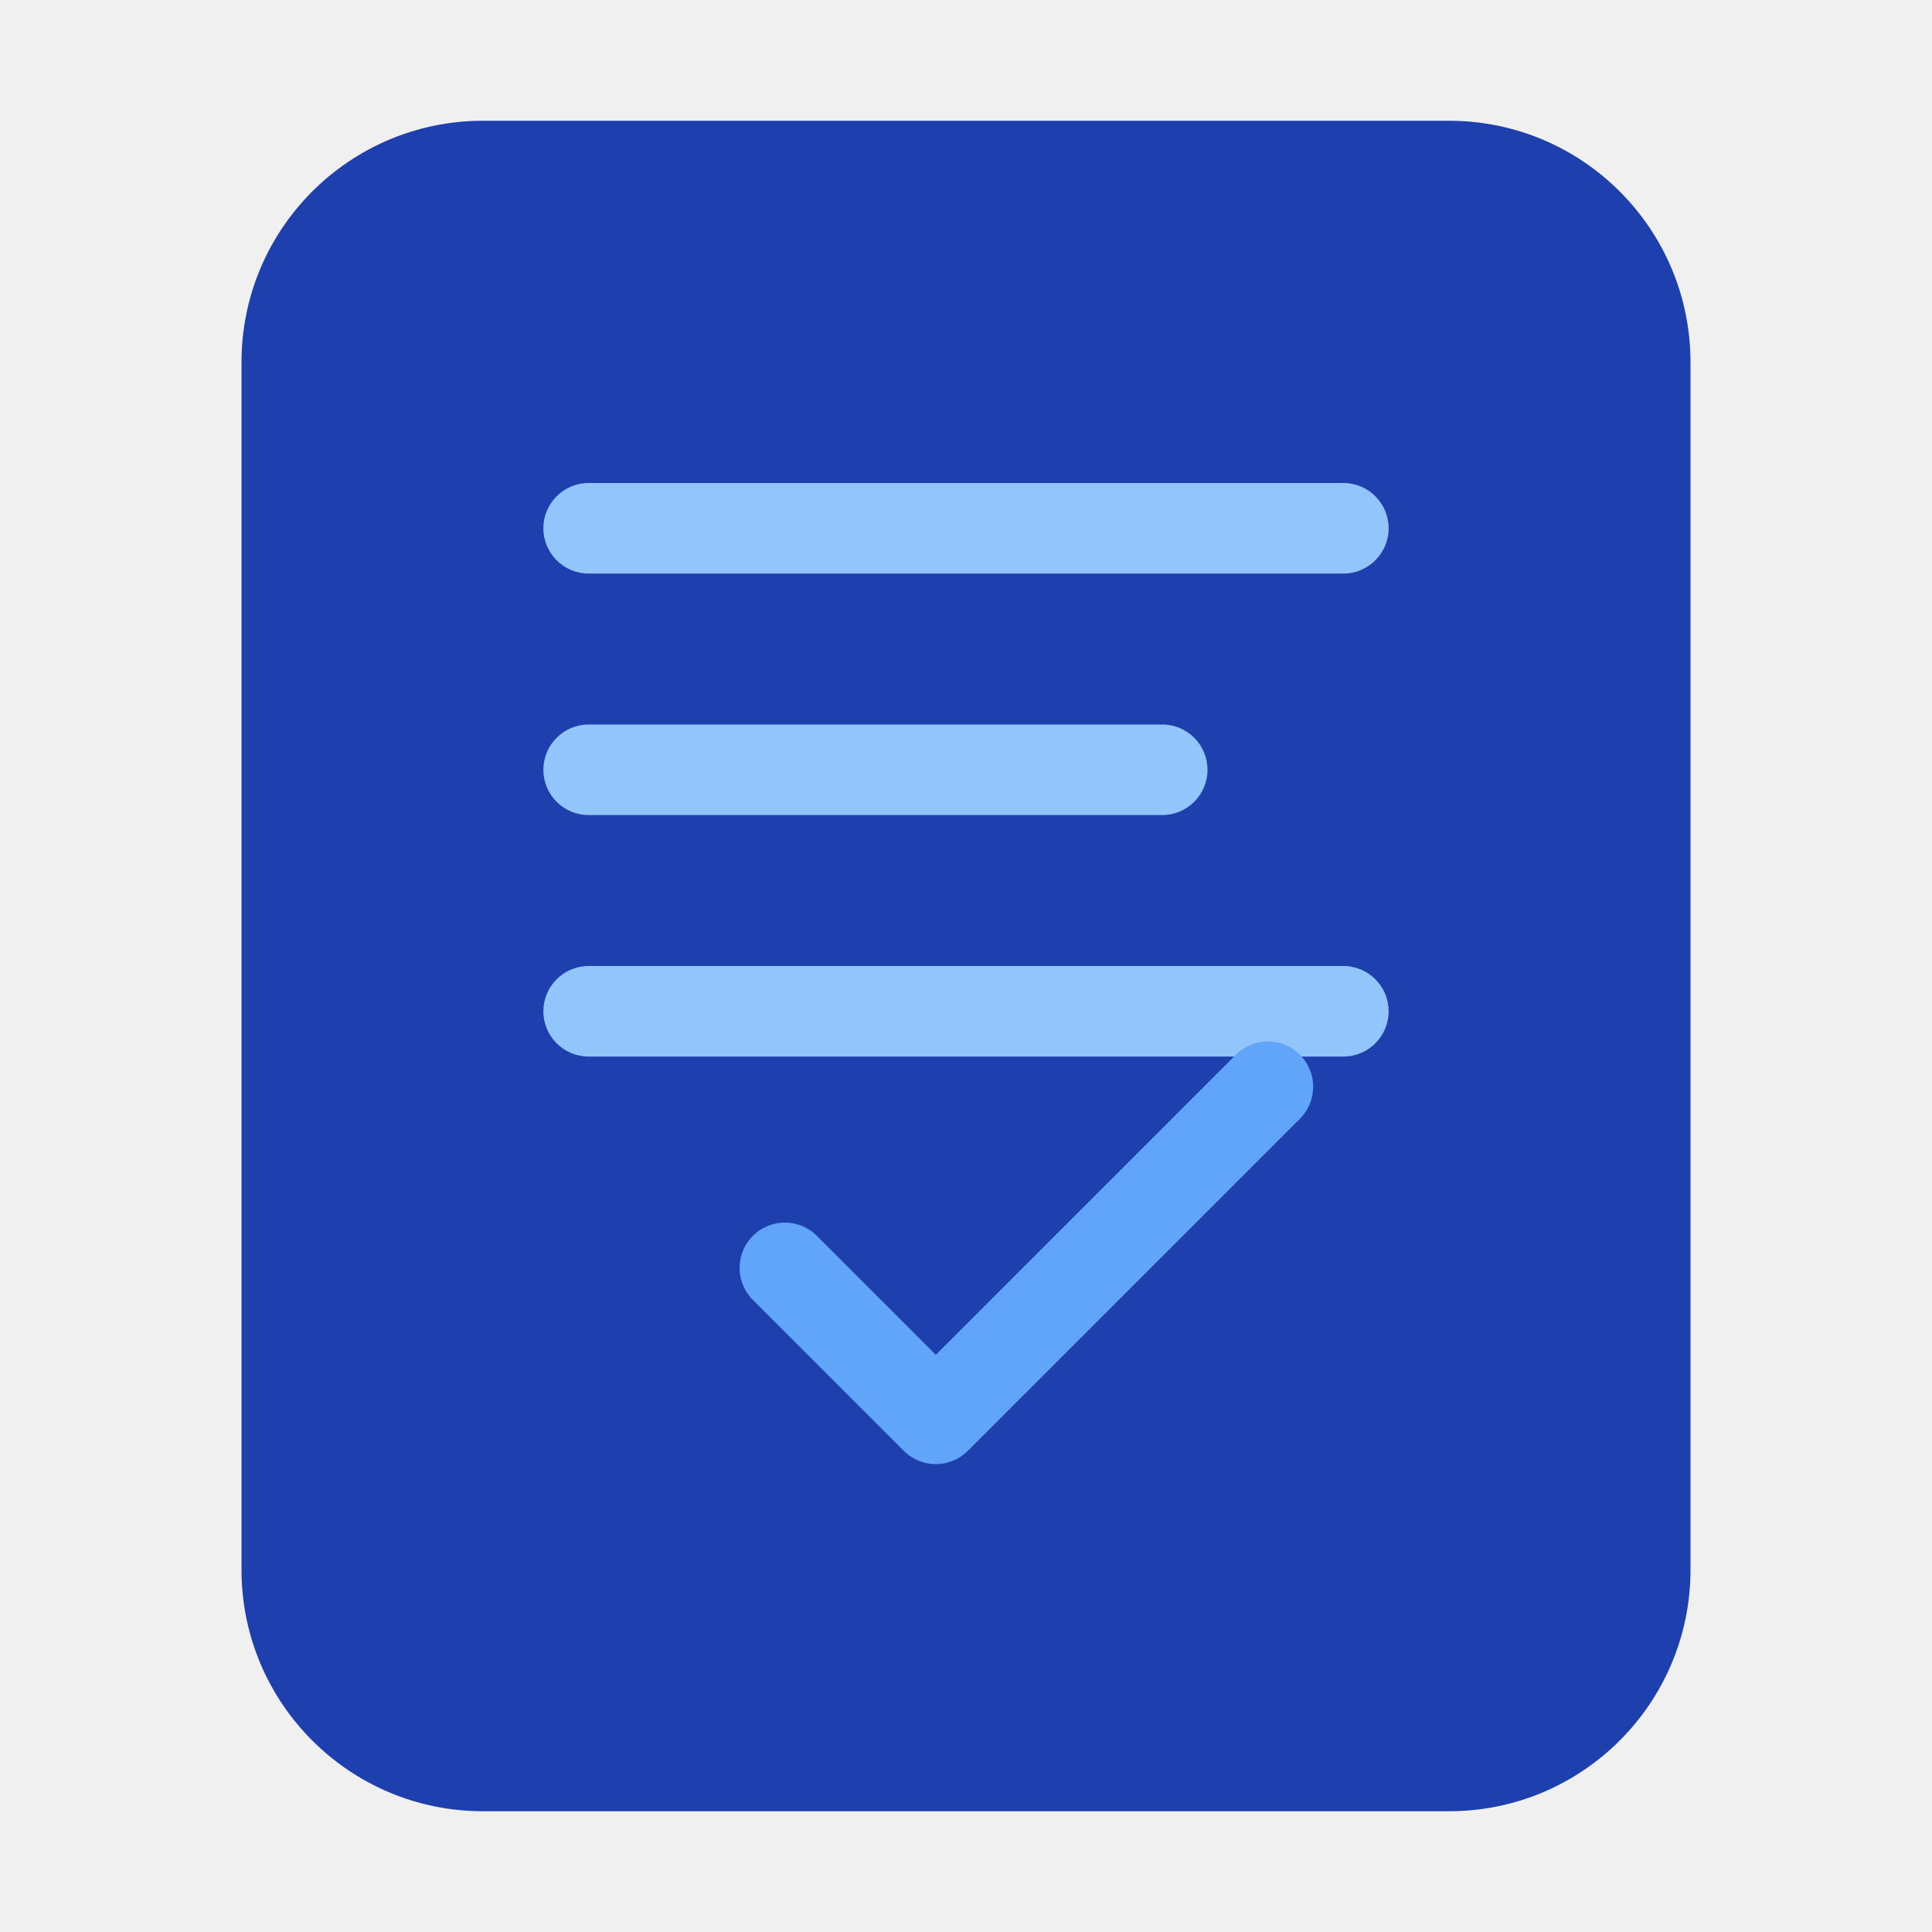
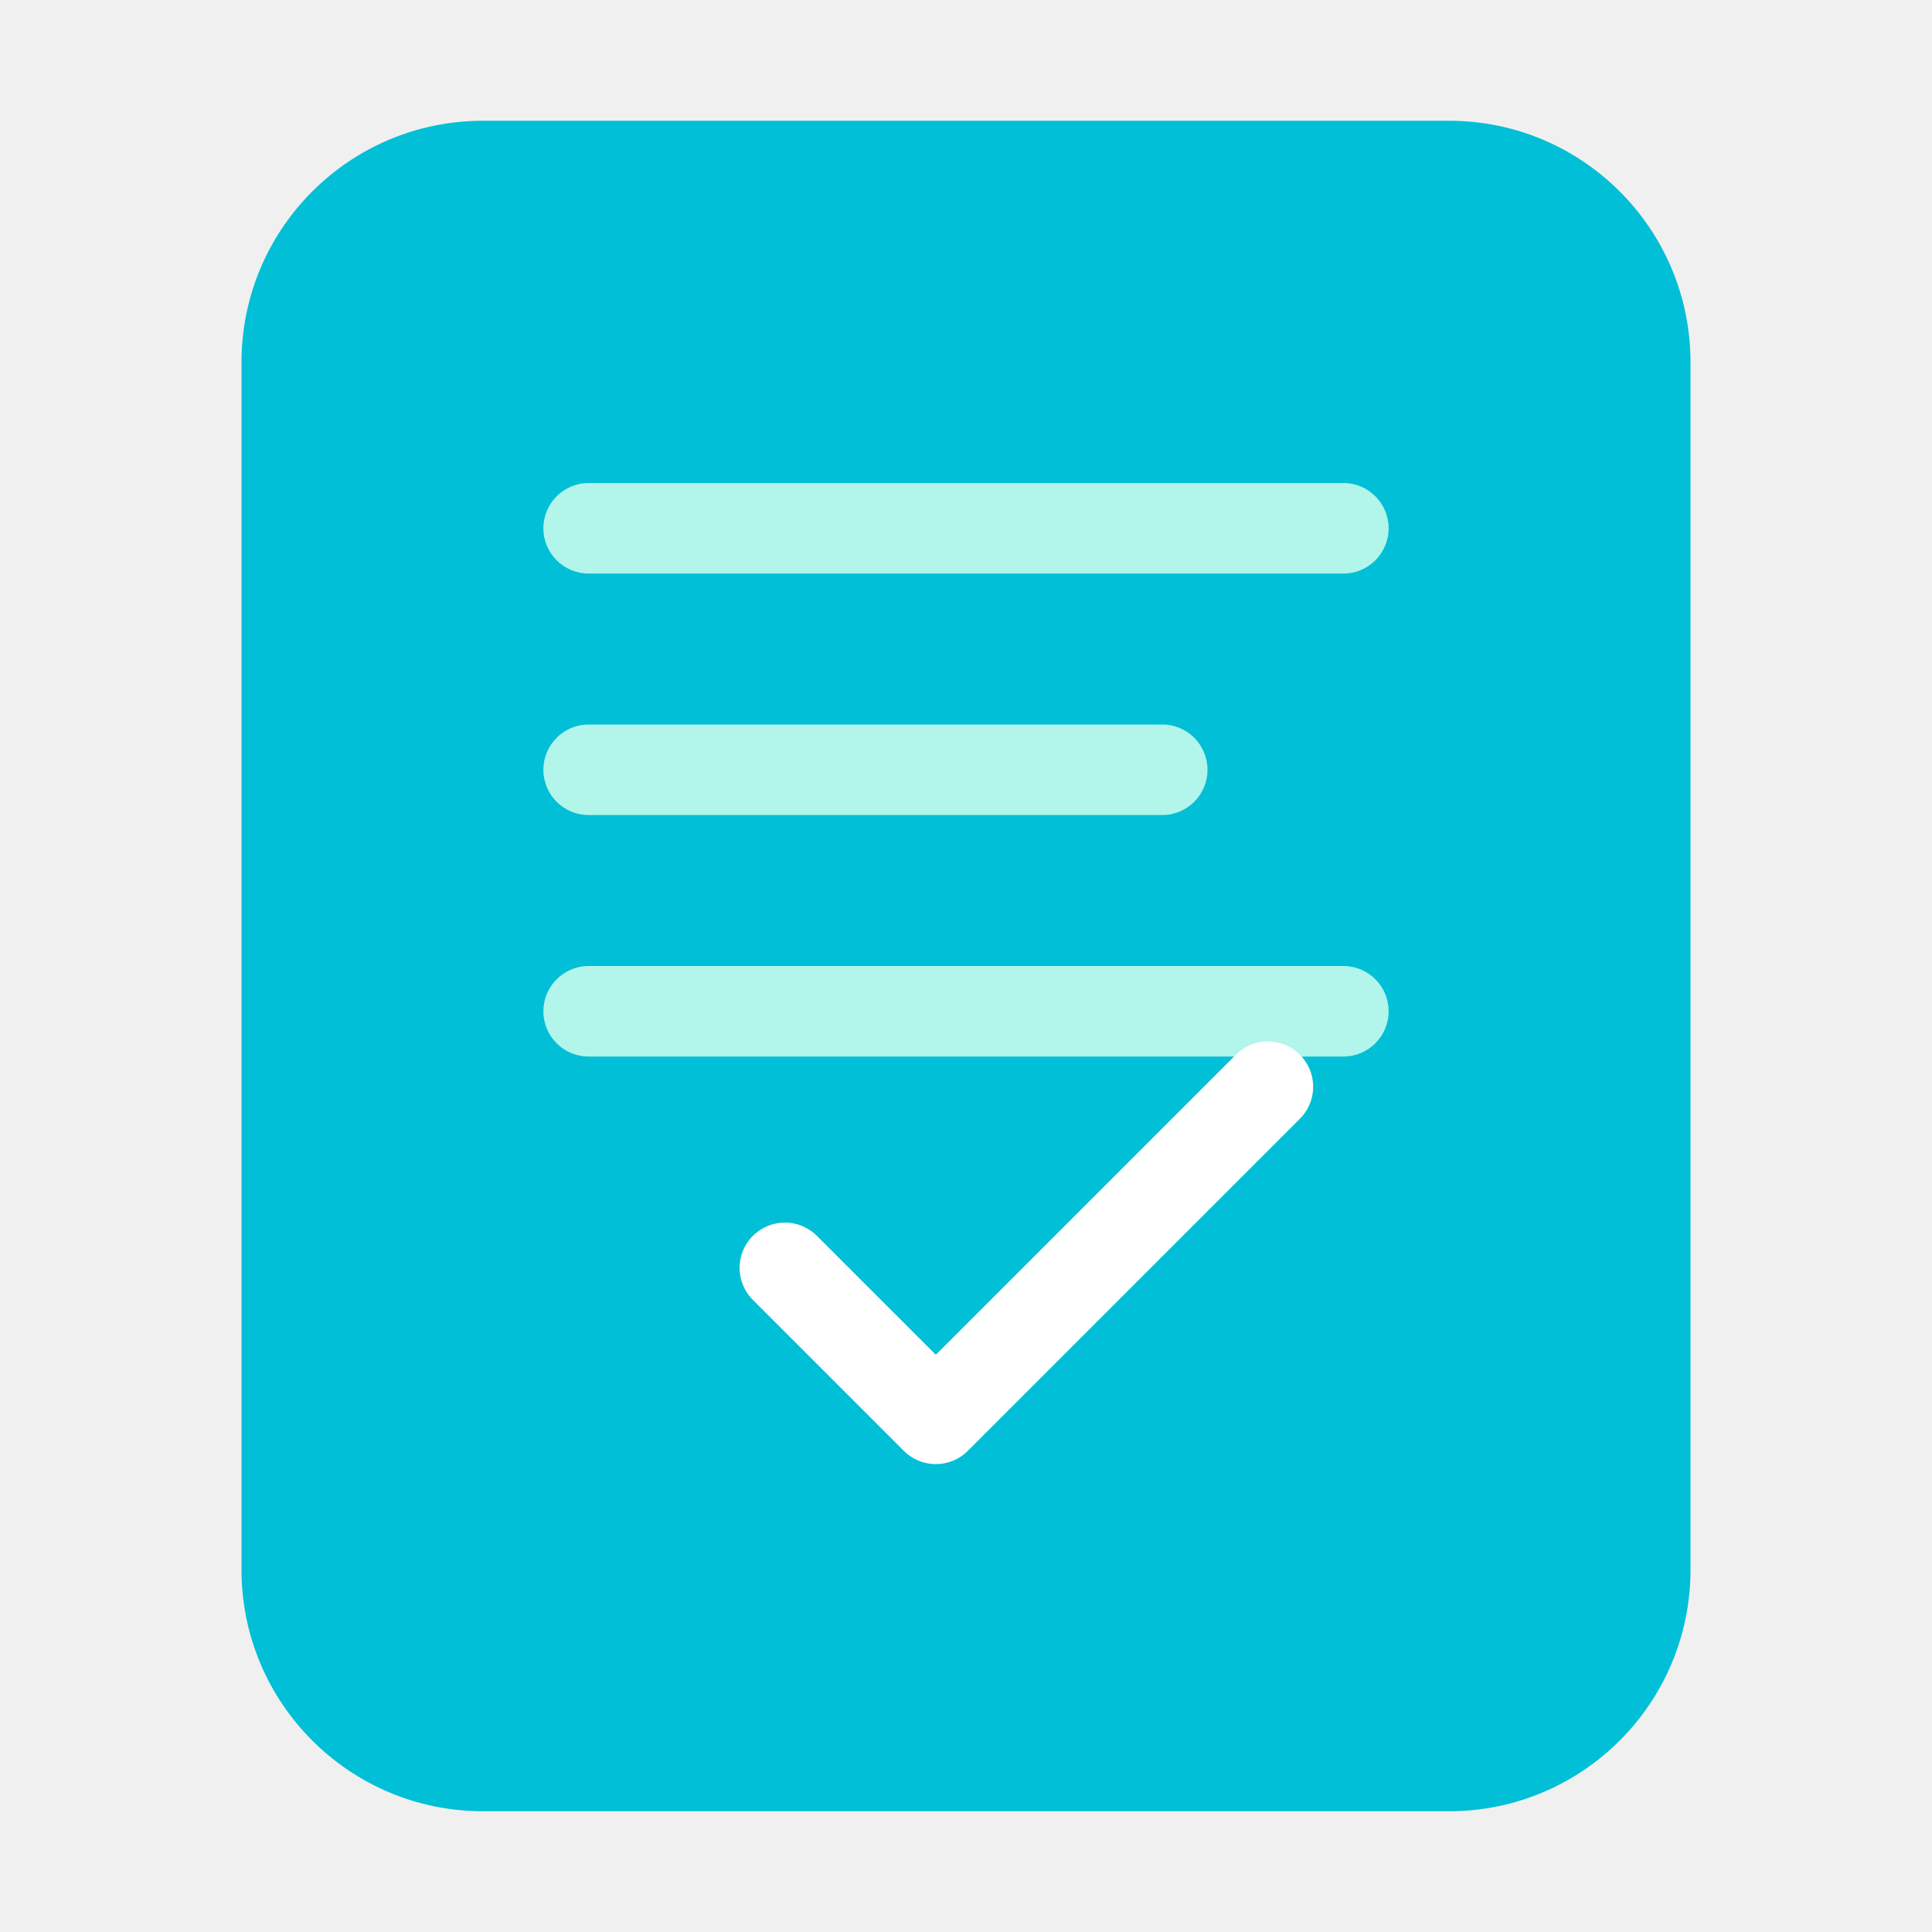
<svg xmlns="http://www.w3.org/2000/svg" viewBox="0 0 64 64" fill="none">
-   <rect x="8" y="4" width="48" height="56" rx="8" fill="#1E40AF" />
-   <rect x="18" y="16" width="28" height="3" rx="1.5" fill="#93C5FD" />
-   <rect x="18" y="24" width="22" height="3" rx="1.5" fill="#93C5FD" />
-   <rect x="18" y="32" width="28" height="3" rx="1.5" fill="#93C5FD" />
-   <path d="M26 42 L31 47 L42 36" stroke="#60A5FA" stroke-width="3" stroke-linecap="round" stroke-linejoin="round" fill="none" />
+   <rect x="8" y="4" width="48" height="56" rx="8" fill="#00BFD6" />
+   <rect x="18" y="16" width="28" height="3" rx="1.5" fill="#B2F5EA" />
+   <rect x="18" y="24" width="22" height="3" rx="1.5" fill="#B2F5EA" />
+   <rect x="18" y="32" width="28" height="3" rx="1.5" fill="#B2F5EA" />
+   <path d="M26 42 L31 47 L42 36" stroke="#FFFFFF" stroke-width="3" stroke-linecap="round" stroke-linejoin="round" fill="none" />
</svg>
